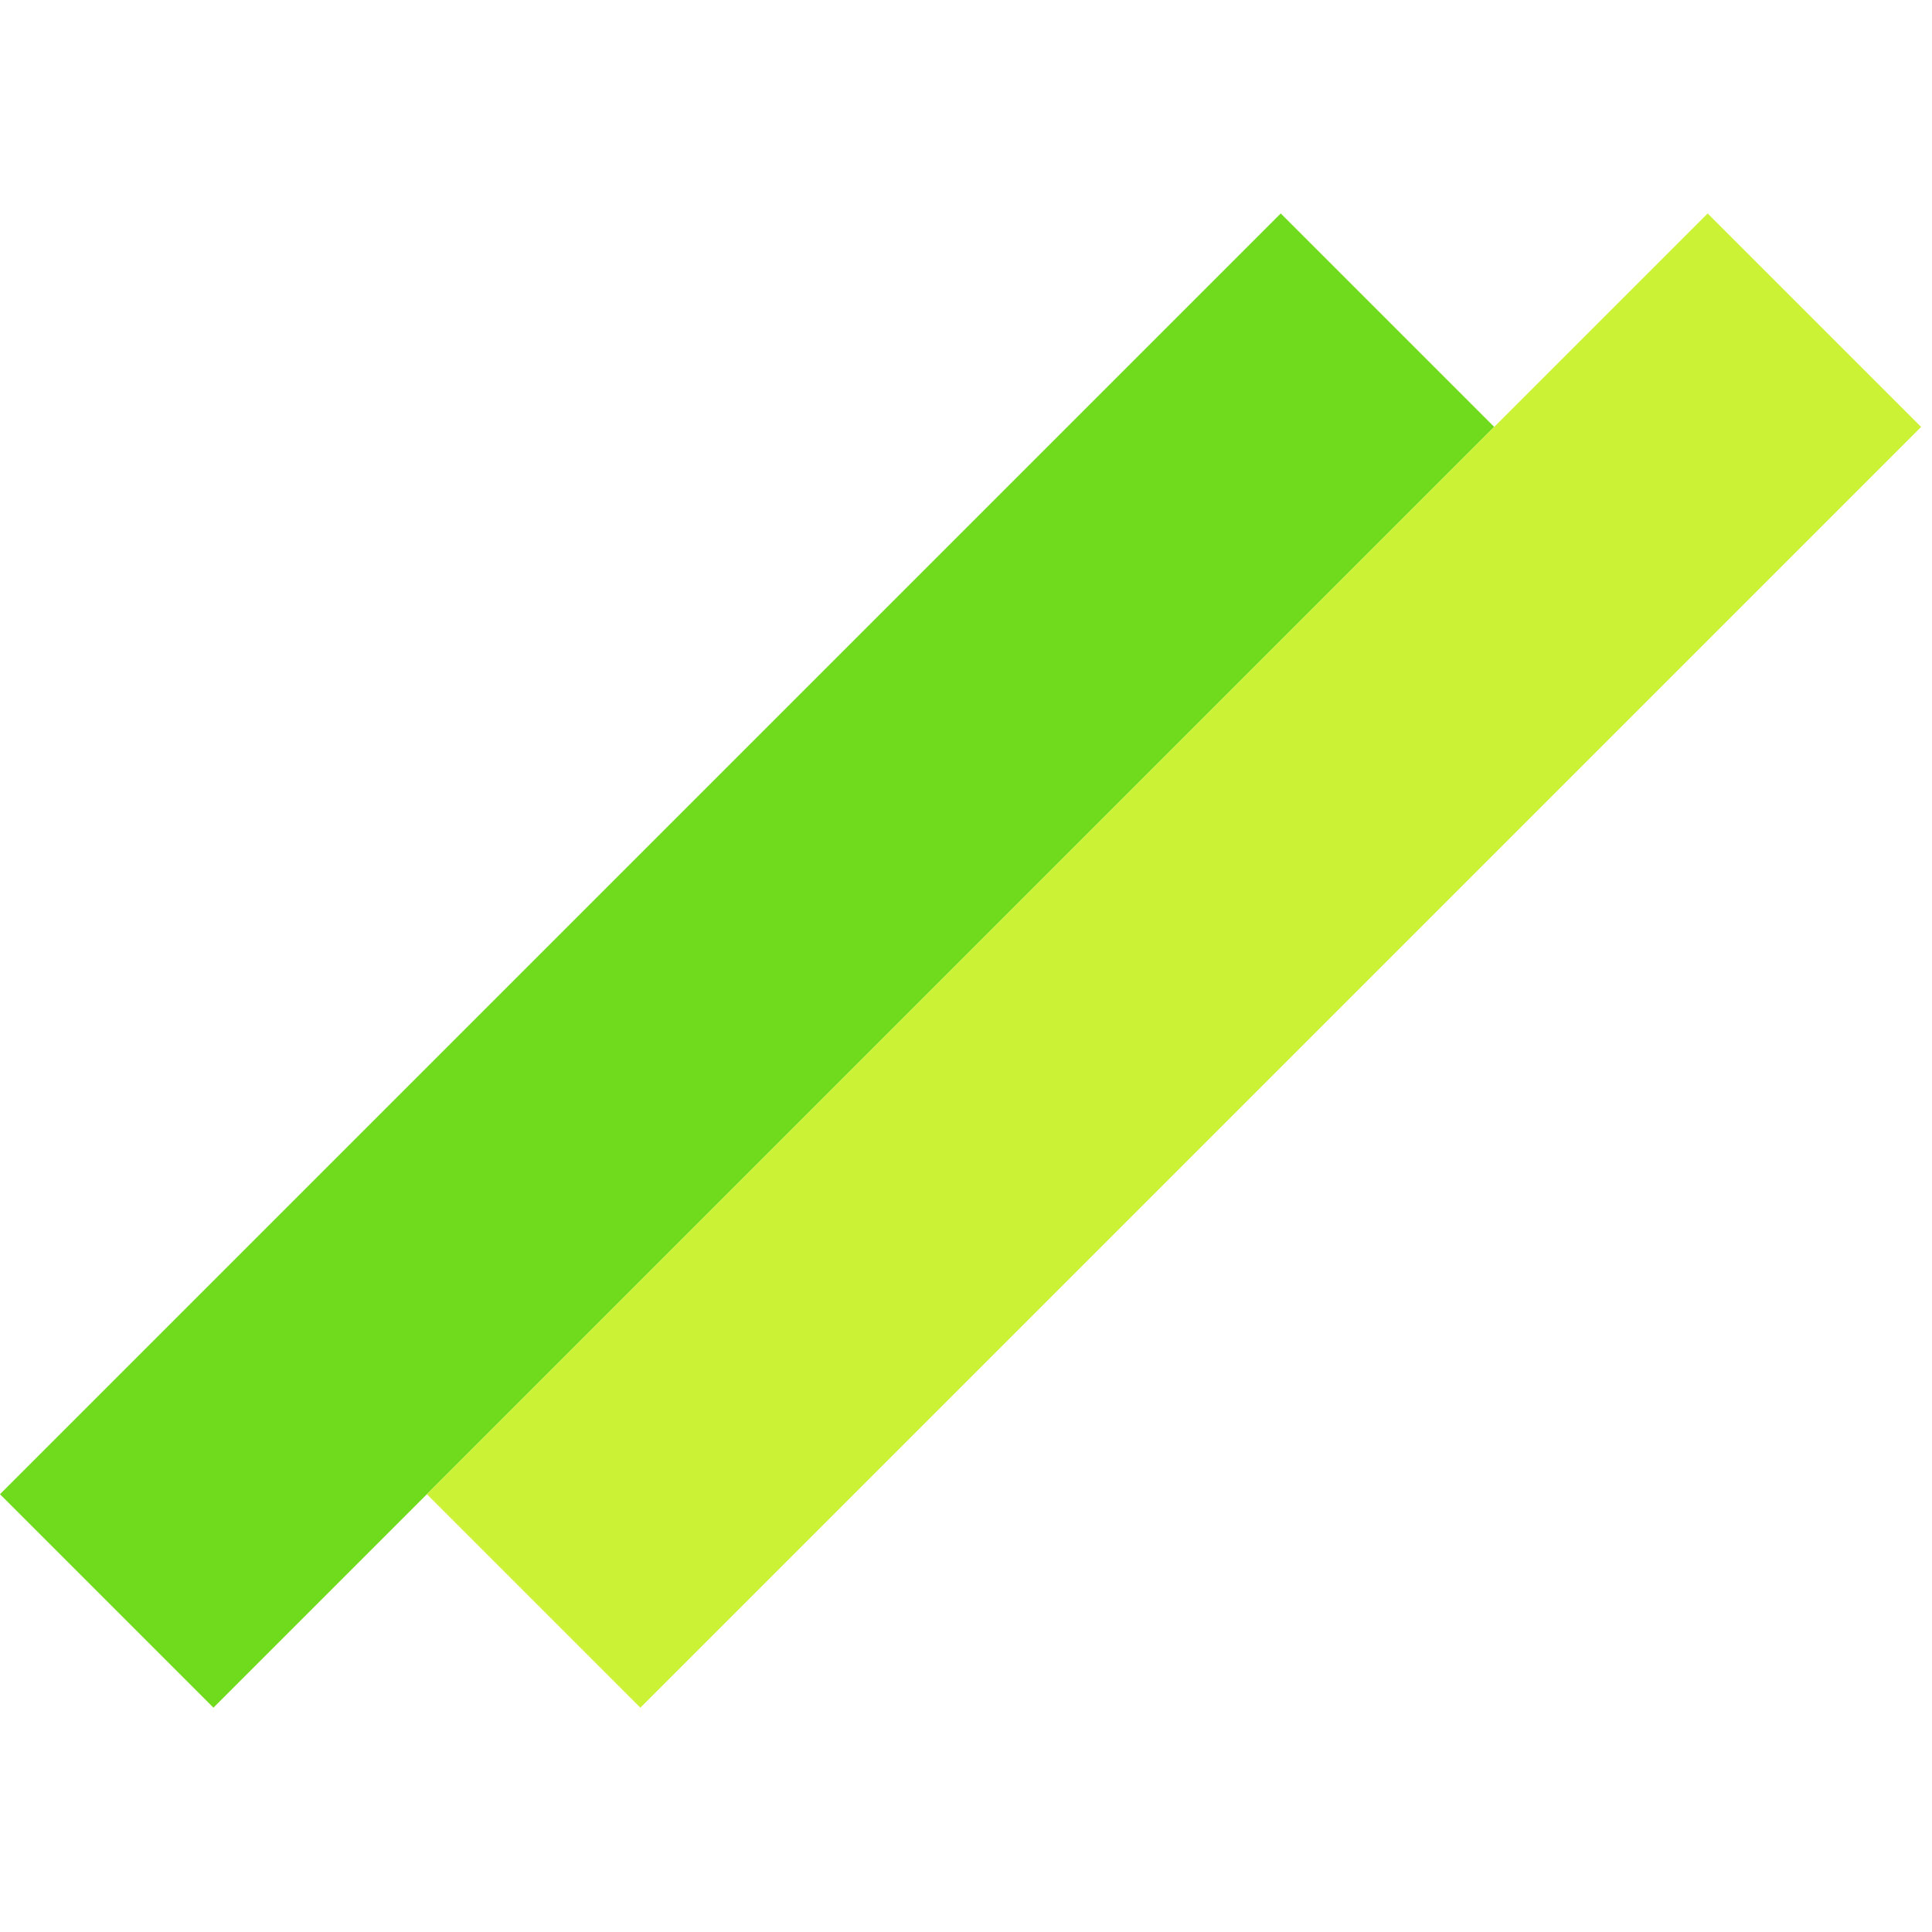
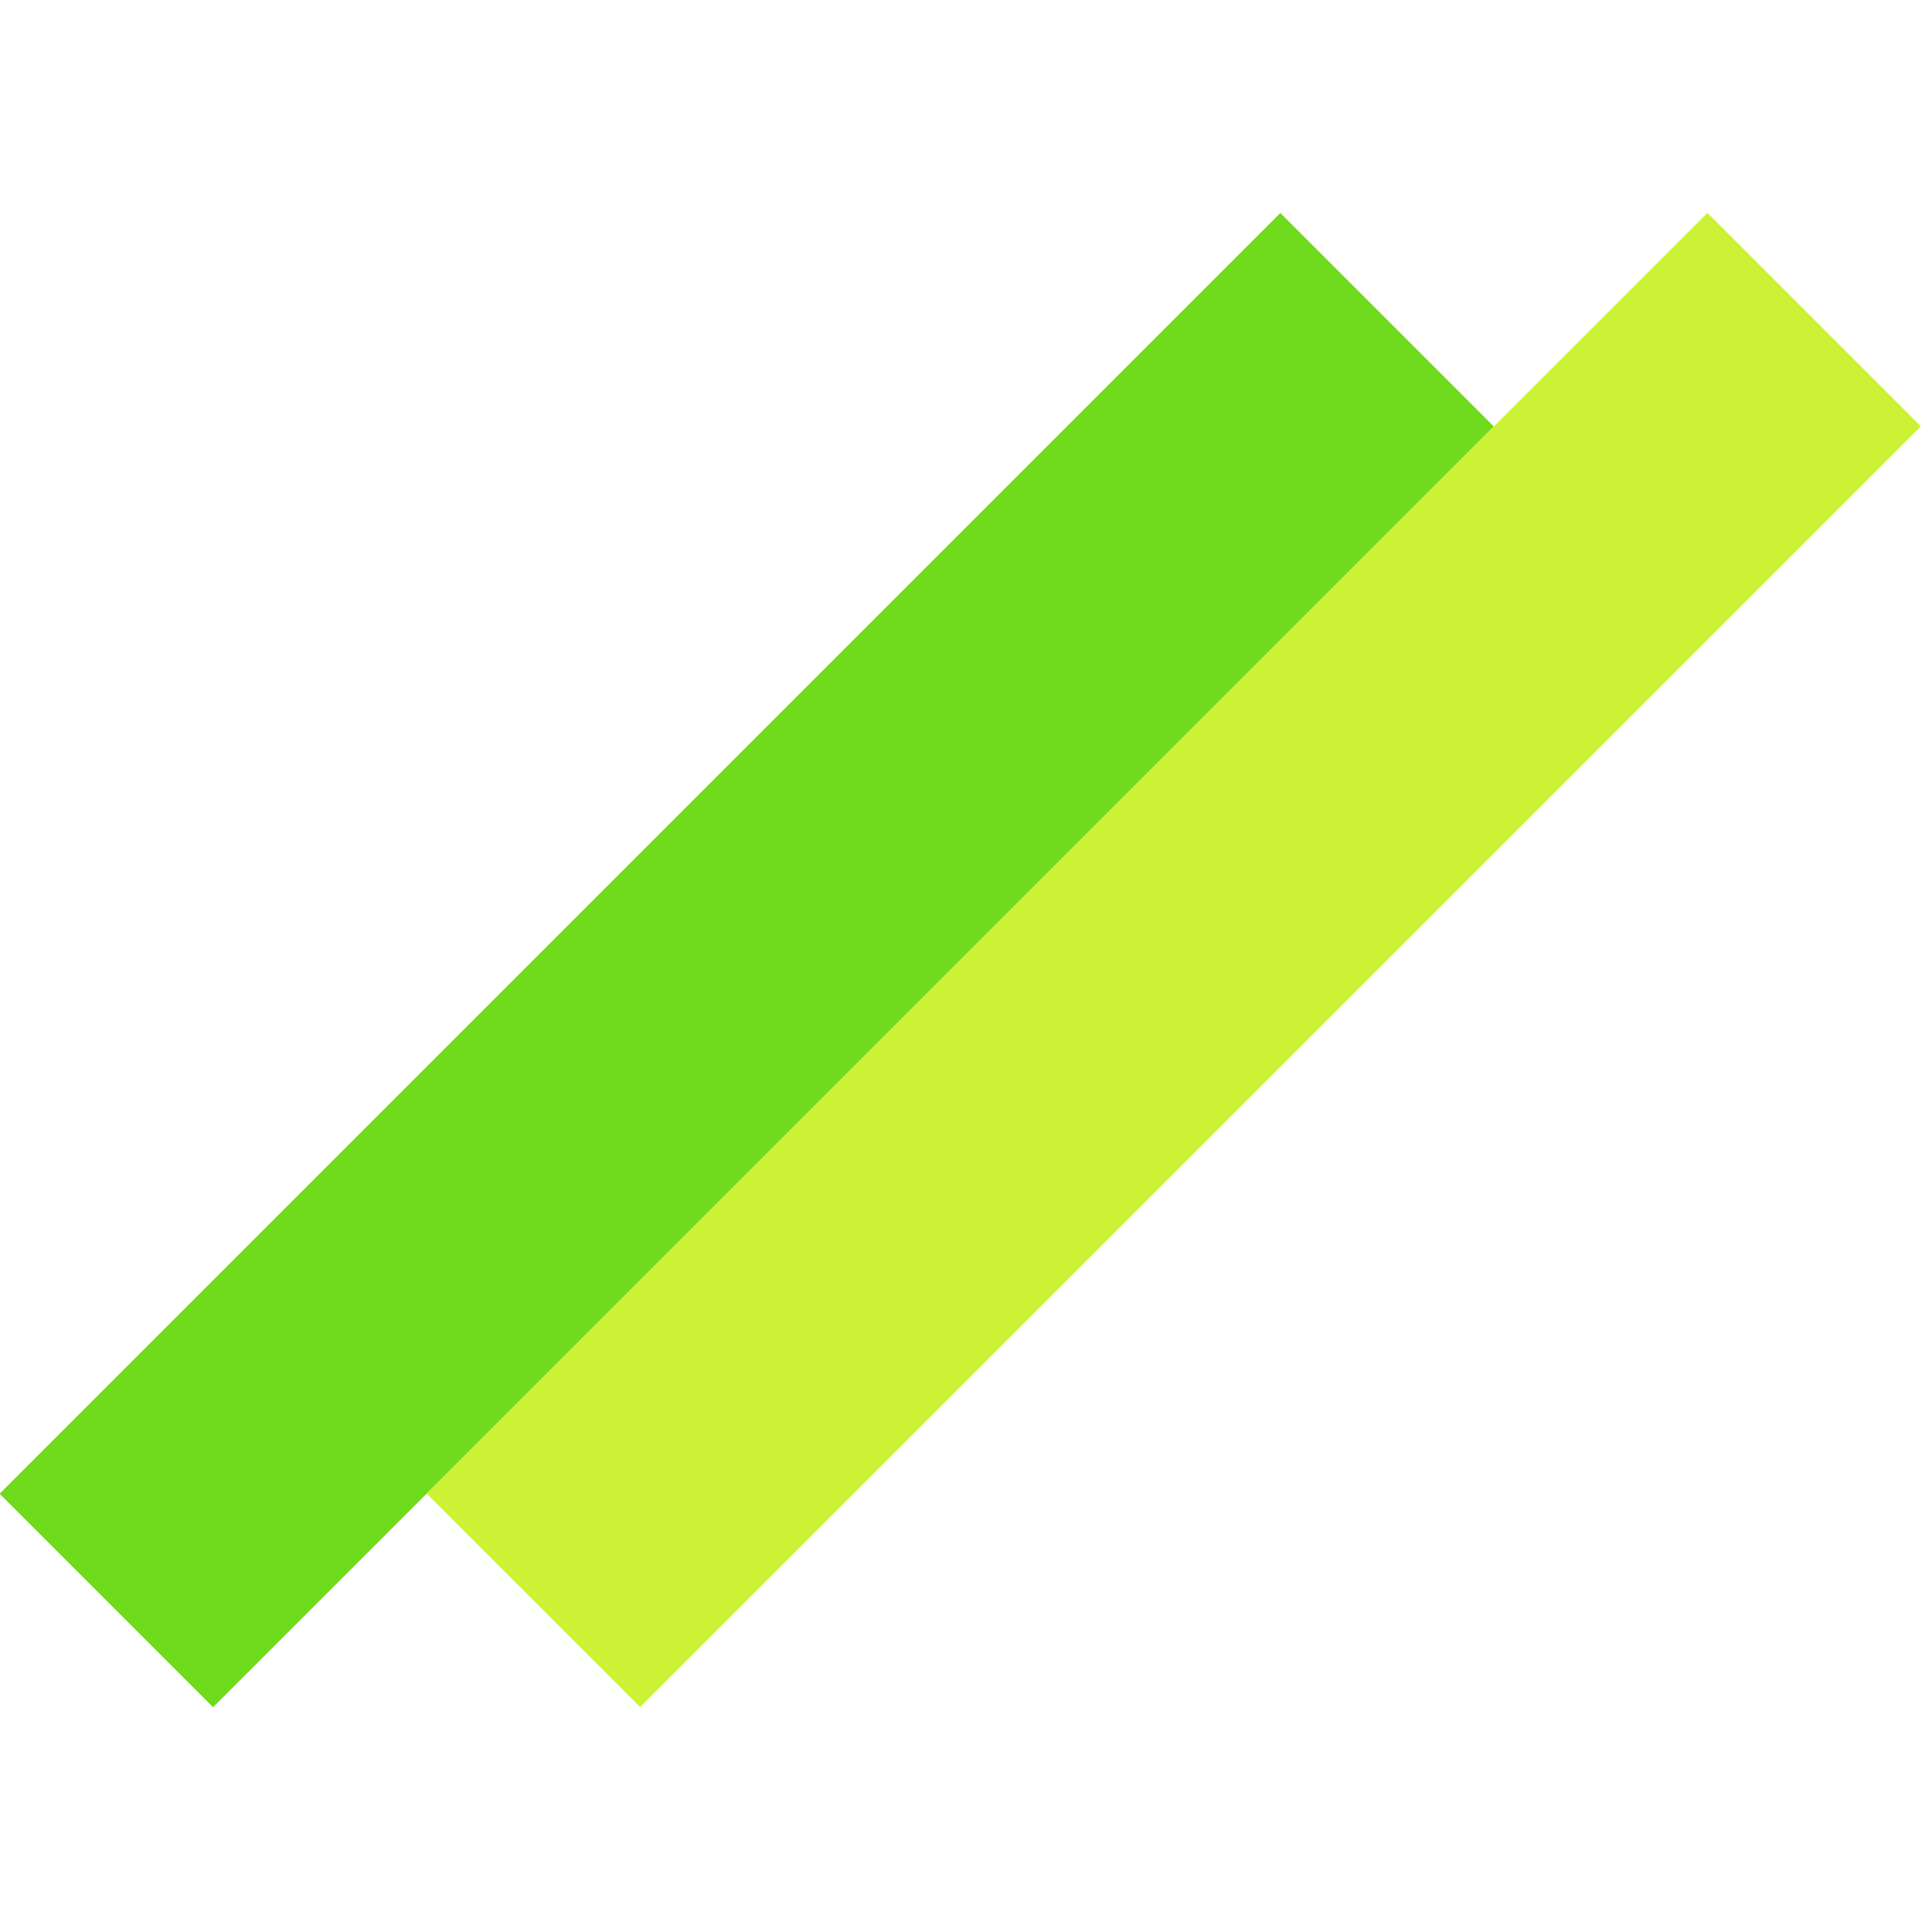
- <svg xmlns="http://www.w3.org/2000/svg" width="128" height="128" viewBox="0 0 128 128" fill="none">
-   <rect y="98.995" width="120" height="20" transform="rotate(-45 0 98.9949)" fill="#70DA1C" />
-   <rect x="28.284" y="98.995" width="120" height="20" transform="rotate(-45 28.2842 98.9949)" fill="#CCF235" />
+ <svg xmlns="http://www.w3.org/2000/svg" version="1.1" id="Camada_1" x="0px" y="0px" viewBox="0 0 128 128" style="enable-background:new 0 0 128 128;" xml:space="preserve">
+   <style type="text/css">
+ 	.st0{fill:#70DA1C;}
+ 	.st1{fill:#CCF235;}
+ </style>
+   <rect x="-10.5" y="53.6" transform="matrix(0.7071 -0.7071 0.7071 0.7071 -30.5025 53.6396)" class="st0" width="120" height="20" />
+   <rect x="17.8" y="53.6" transform="matrix(0.7071 -0.7071 0.7071 0.7071 -22.2182 73.6395)" class="st1" width="120" height="20" />
</svg>
